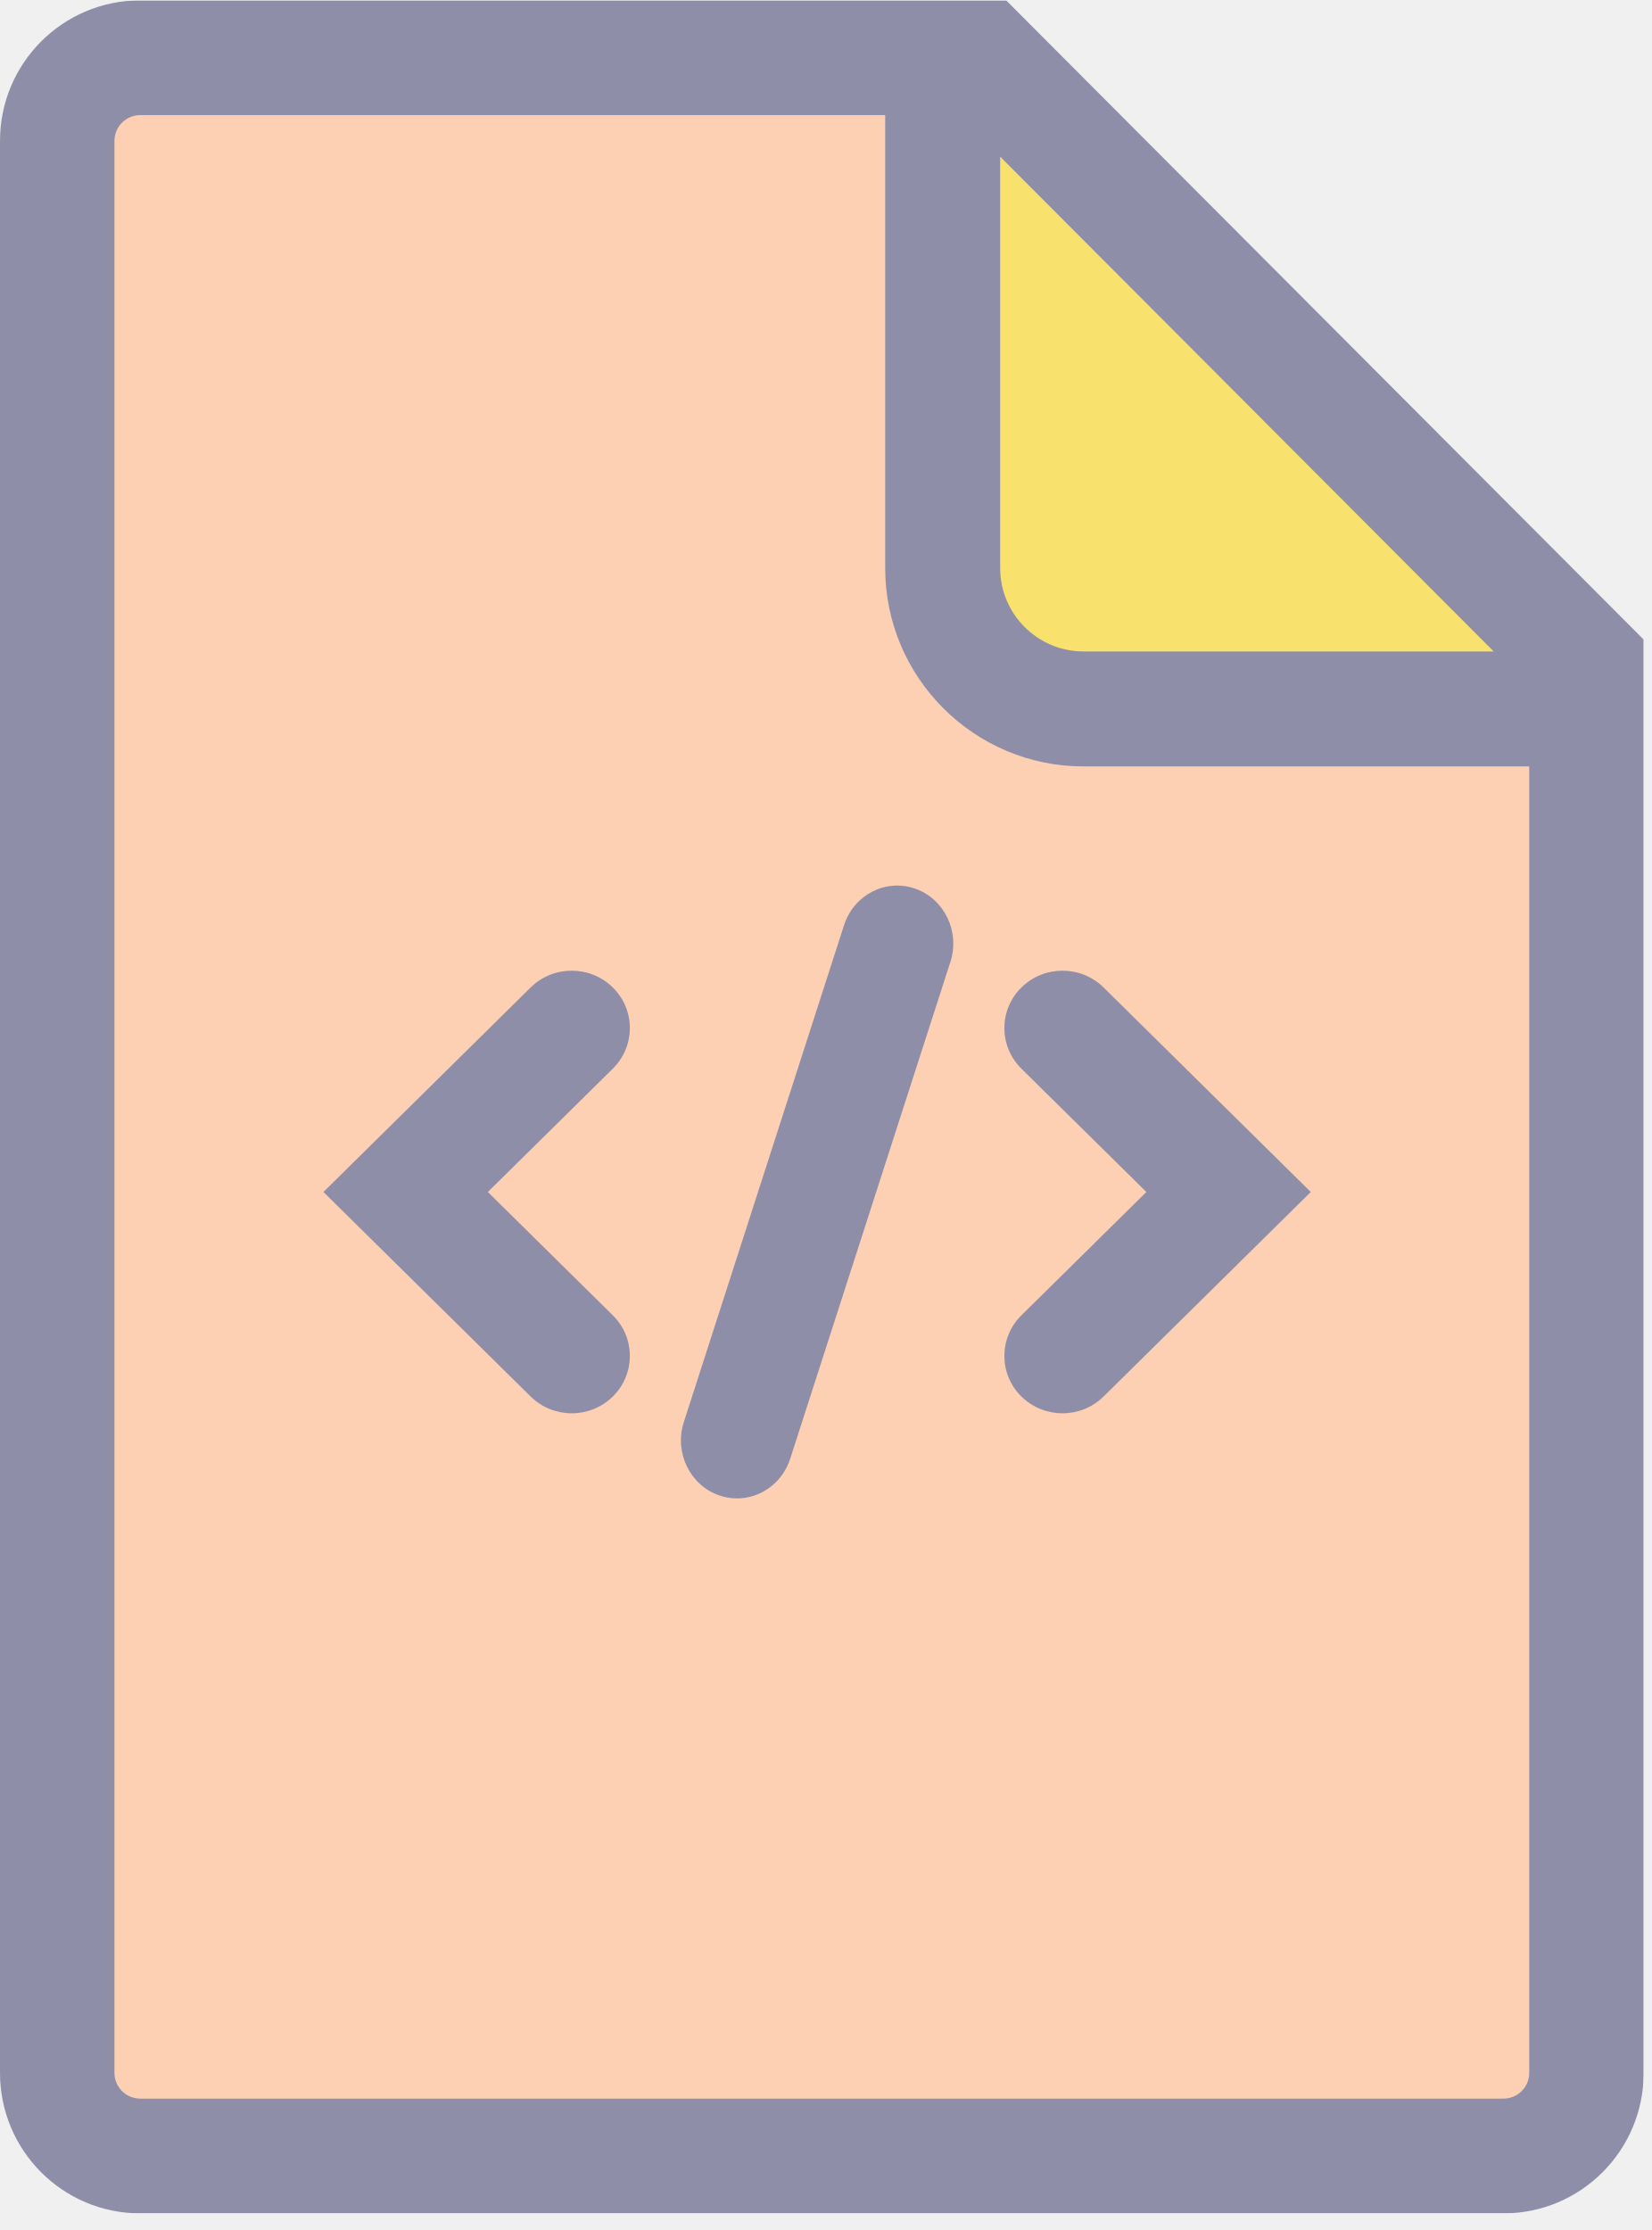
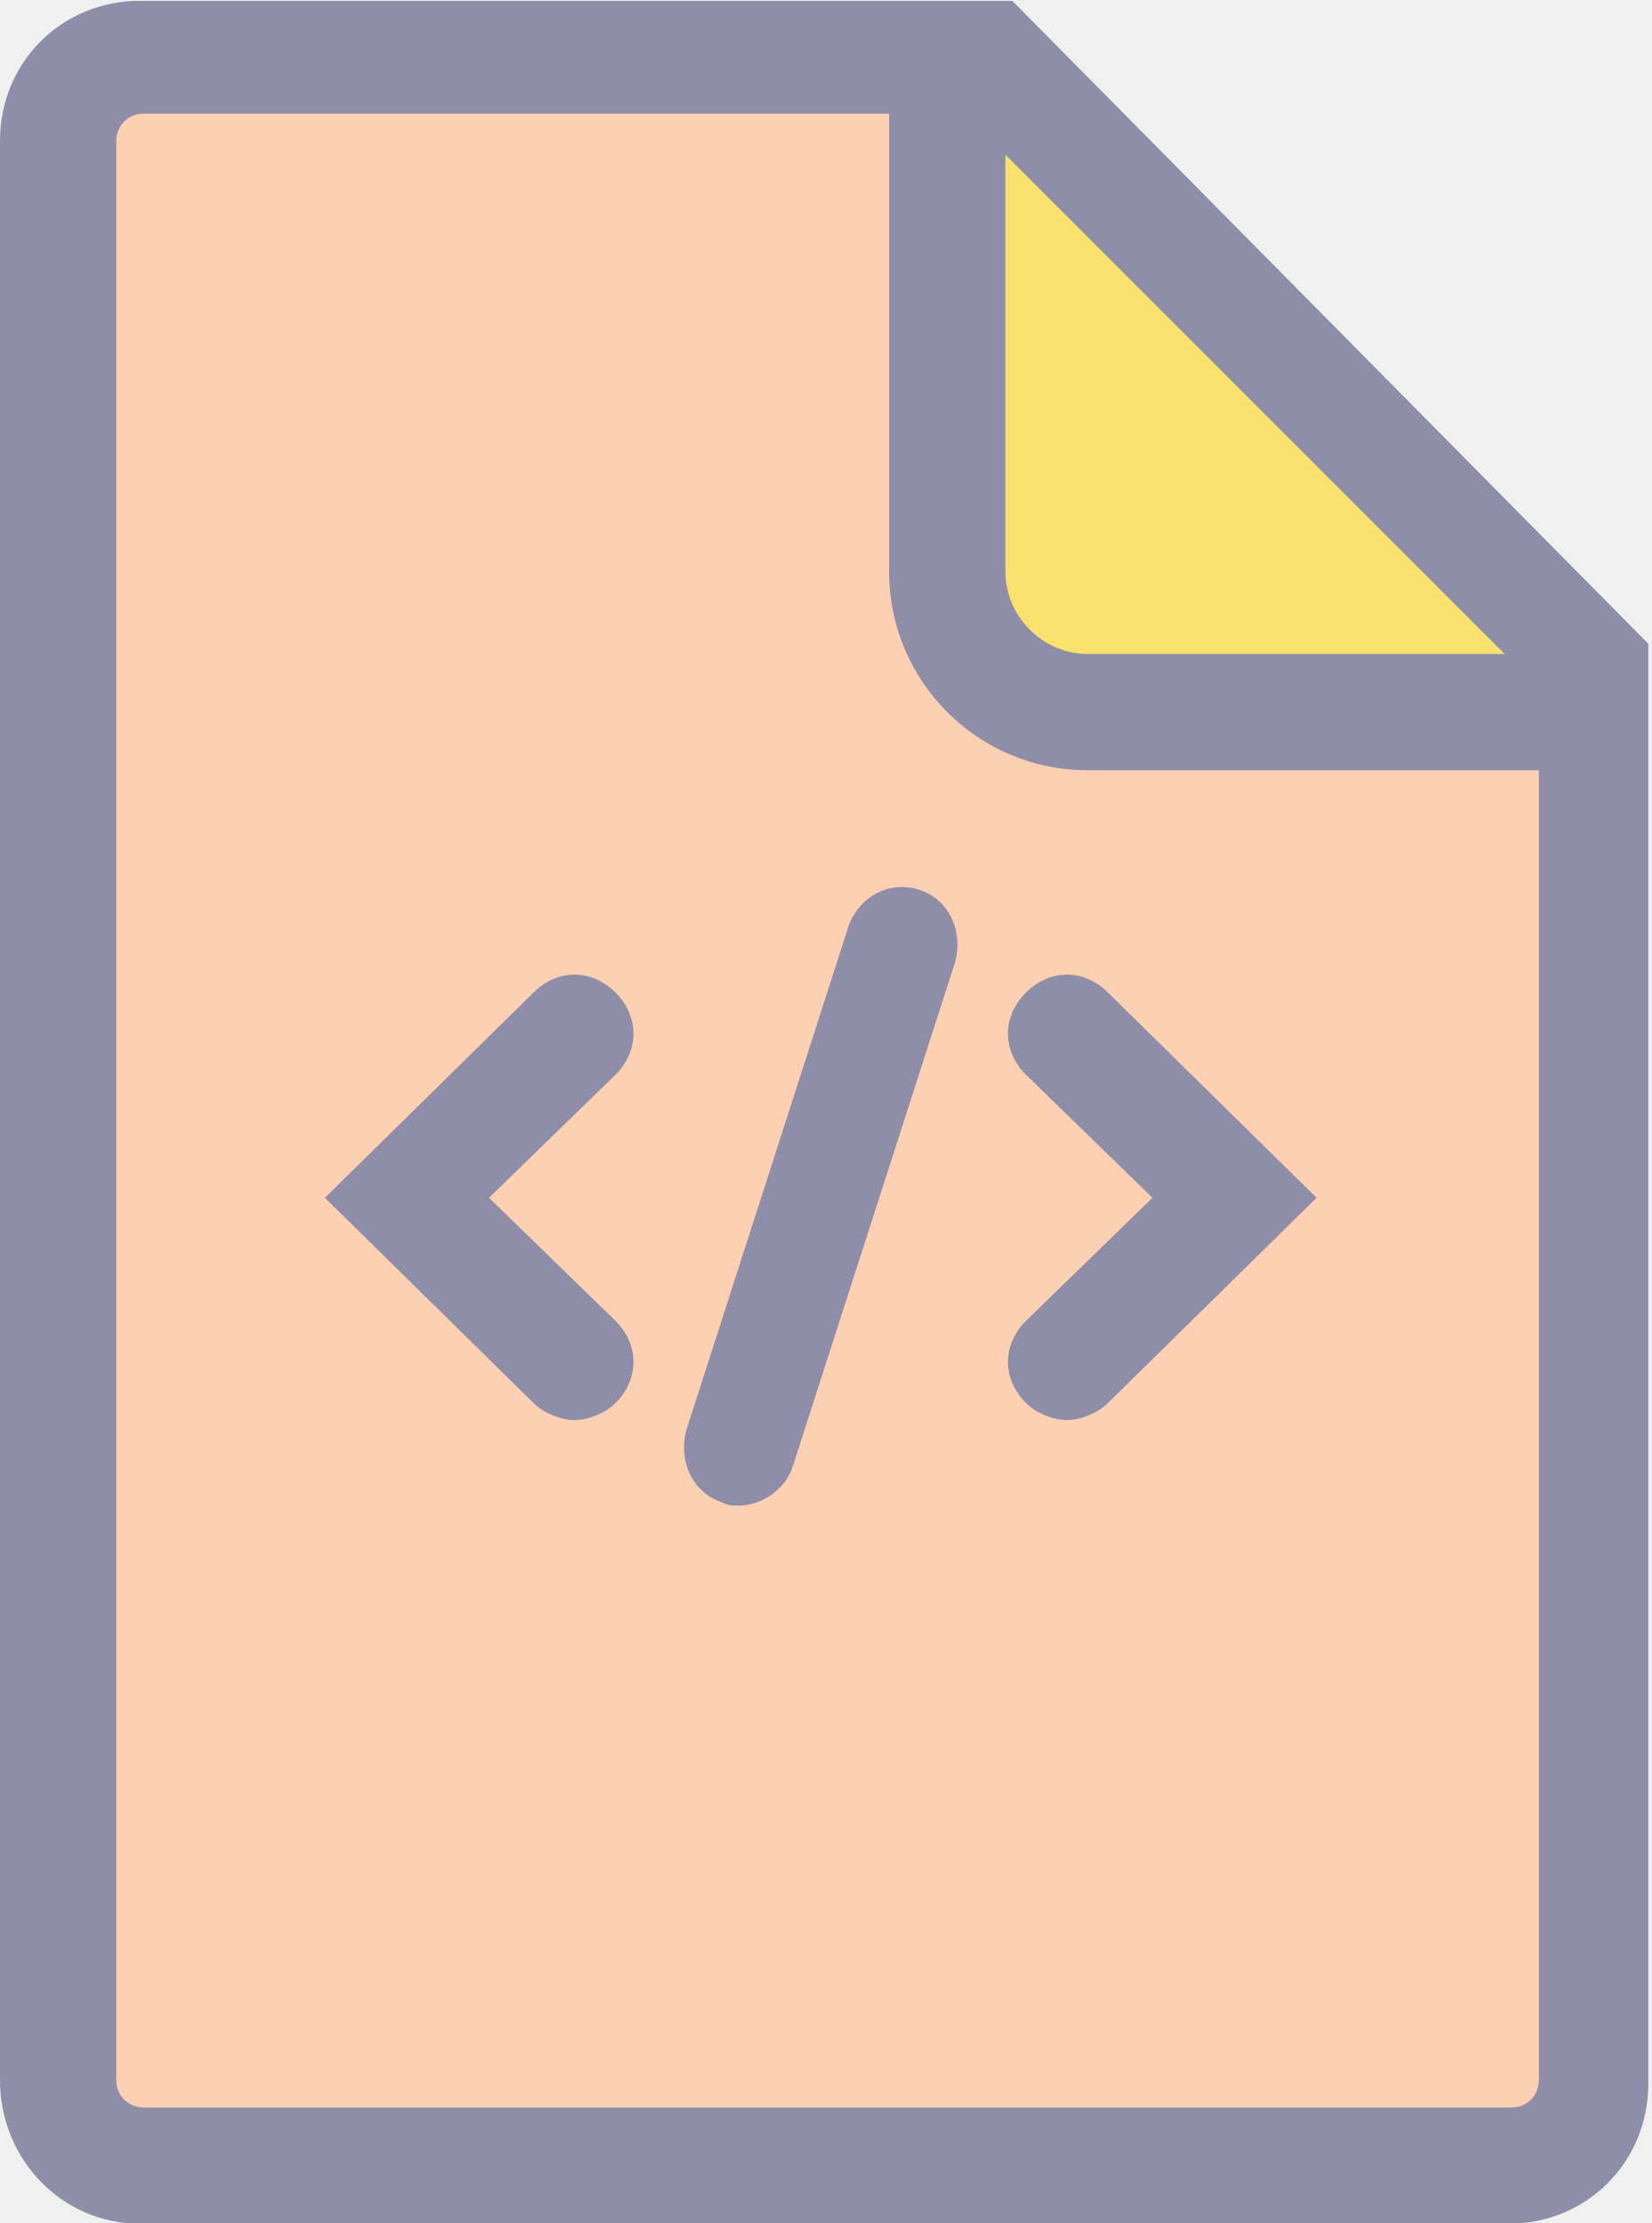
- <svg xmlns="http://www.w3.org/2000/svg" xmlns:xlink="http://www.w3.org/1999/xlink" width="97px" height="131px" viewBox="0 0 97 131" version="1.1">
-   <defs>
-     <polygon id="path-1" points="0 4.81481481e-05 96.555 4.81481481e-05 96.555 130 0 130" />
-   </defs>
-   <g id="Index" stroke="none" stroke-width="1" fill="none" fill-rule="evenodd">
-     <g id="Desktop-HD" transform="translate(-1371, -2607)">
-       <g id="SERVICES" transform="translate(0, 2162.023)">
+ <svg xmlns="http://www.w3.org/2000/svg" version="1.1" id="Layer_1" x="0px" y="0px" viewBox="0 0 48.3 65" style="enable-background:new 0 0 48.3 65;" xml:space="preserve">
+   <style type="text/css">
+ 	.st0{fill-rule:evenodd;clip-rule:evenodd;fill:#FDD0B3;}
+ 	.st1{fill-rule:evenodd;clip-rule:evenodd;fill:#F8E16C;}
+ 	.st2{filter:url(#Adobe_OpacityMaskFilter);}
+ 	.st3{fill-rule:evenodd;clip-rule:evenodd;fill:#FFFFFF;}
+ 	.st4{mask:url(#mask-2_2_);fill-rule:evenodd;clip-rule:evenodd;fill:#8E8EA8;}
+ 	.st5{fill-rule:evenodd;clip-rule:evenodd;fill:#8E8EA8;}
+ 	.st6{fill:none;}
+ </style>
+   <g id="Index_2_">
+     <g id="Desktop-HD_2_" transform="translate(-1371, -2607)">
+       <g id="SERVICES_2_" transform="translate(0, 2162.023)">
        <g id="Group-14" transform="translate(1371, 445)">
-           <polygon id="Path-5" fill="#FDD0B3" points="3.021 6.741 9.51 4 55.074 4 55.074 31.905 57.831 36.893 65.068 41.547 93 41.547 93 121.636 86.123 126.998 9.51 128.383 3.021 121.636" />
-           <polygon id="Path-4" fill="#F8E16C" points="56 5.87 92.181 39.18 66.117 41.027 56.501 36.472" />
-           <g id="Group-3">
-             <mask id="mask-2" fill="white">
-               <use xlink:href="#path-1" />
+           <polygon id="Path-5" class="st0" points="1.5,3.3 4.8,2 27.5,2 27.5,15.9 28.9,18.4 32.5,20.7 46.5,20.7 46.5,60.8 43.1,63.5       4.8,64.2 1.5,60.8     " />
+           <polygon id="Path-4" class="st1" points="28,2.9 46.1,19.6 33.1,20.5 28.3,18.2     " />
+           <g id="Group-3_1_">
+             <g id="Clip-2_1_">
+ 					</g>
+             <defs>
+               <filter id="Adobe_OpacityMaskFilter" filterUnits="userSpaceOnUse" x="0" y="0" width="48.3" height="65">
+                 <feColorMatrix type="matrix" values="1 0 0 0 0  0 1 0 0 0  0 0 1 0 0  0 0 0 1 0" />
+               </filter>
+             </defs>
+             <mask maskUnits="userSpaceOnUse" x="0" y="0" width="48.3" height="65" id="mask-2_2_">
+               <g class="st2">
+                 <polygon id="path-1_2_" class="st3" points="0,0 48.3,0 48.3,65 0,65        " />
+               </g>
            </mask>
-             <g id="Clip-2" />
-             <path d="M59.107,4.81481479e-05 L8.233,4.81481479e-05 C3.686,4.81481479e-05 -4.80198021e-05,3.696 -4.80198021e-05,8.256 L-4.80198021e-05,121.745 C-4.80198021e-05,126.304 3.686,130 8.233,130 L88.322,130 C92.869,130 96.555,126.304 96.555,121.745 L96.555,37.548 L59.107,4.81481479e-05 Z M56.322,6.741 L89.833,40.34 L89.833,121.745 C89.833,122.58 89.155,123.259 88.322,123.259 L8.233,123.259 C7.4,123.259 6.723,122.58 6.723,121.745 L6.723,8.256 C6.723,7.42 7.4,6.741 8.233,6.741 L56.322,6.741 L56.322,6.741 Z" id="Fill-1" fill="#8E8EA8" mask="url(#mask-2)" />
+             <path id="Fill-1_2_" class="st4" d="M29.6,0H4.1C1.8,0,0,1.8,0,4.1v56.7C0,63.1,1.8,65,4.1,65h40c2.3,0,4.1-1.8,4.1-4.1V18.8       L29.6,0z M28.2,3.3l16.8,16.8v40.7c0,0.4-0.3,0.8-0.8,0.8h-40c-0.4,0-0.8-0.3-0.8-0.8V4.1c0-0.4,0.3-0.8,0.8-0.8H28.2L28.2,3.3       z" />
          </g>
-           <path d="M93,45 L63.648,45 C57.226,45 52,39.774 52,33.352 L52,4 L58.754,4 L58.754,33.352 C58.754,36.05 60.949,38.246 63.648,38.246 L93,38.246 L93,45 Z" id="Fill-4" fill="#8E8EA8" />
-           <path d="M33.585,83 C32.711,83 31.837,82.671 31.17,82.013 L19,70 L31.17,57.987 C32.504,56.671 34.666,56.671 36,57.987 C37.333,59.303 37.333,61.437 36,62.754 L28.658,70 L36,77.246 C37.333,78.563 37.333,80.697 36,82.013 C35.333,82.671 34.459,83 33.585,83" id="Fill-6" fill="#8E8EA8" />
-           <path d="M62.415,83 C61.541,83 60.667,82.671 60,82.013 C58.667,80.697 58.667,78.563 60,77.246 L67.342,70 L60,62.754 C58.667,61.437 58.667,59.303 60,57.987 C61.334,56.671 63.496,56.671 64.83,57.987 L77,70 L64.83,82.013 C64.163,82.671 63.289,83 62.415,83" id="Fill-8" fill="#8E8EA8" />
-           <line x1="53" y1="55" x2="43" y2="84" id="Fill-10" fill="#8E8EA8" />
-           <path d="M43.295,88 C42.95,88 42.599,87.944 42.253,87.824 C40.527,87.23 39.595,85.301 40.17,83.517 L49.581,54.33 C50.156,52.546 52.021,51.58 53.747,52.176 C55.473,52.771 56.405,54.699 55.83,56.483 L46.419,85.67 C45.959,87.098 44.674,88 43.295,88" id="Fill-12" fill="#8E8EA8" />
+           <path id="Fill-4_1_" class="st5" d="M46.5,22.5H31.8c-3.2,0-5.8-2.6-5.8-5.8V2h3.4v14.7c0,1.3,1.1,2.4,2.4,2.4h14.7V22.5z" />
+           <path id="Fill-6_1_" class="st5" d="M16.8,41.5c-0.4,0-0.9-0.2-1.2-0.5l-6.1-6l6.1-6c0.7-0.7,1.7-0.7,2.4,0      c0.7,0.7,0.7,1.7,0,2.4L14.3,35l3.7,3.6c0.7,0.7,0.7,1.7,0,2.4C17.7,41.3,17.2,41.5,16.8,41.5" />
+           <path id="Fill-8_1_" class="st5" d="M31.2,41.5c-0.4,0-0.9-0.2-1.2-0.5c-0.7-0.7-0.7-1.7,0-2.4l3.7-3.6L30,31.4      c-0.7-0.7-0.7-1.7,0-2.4c0.7-0.7,1.7-0.7,2.4,0l6.1,6l-6.1,6C32.1,41.3,31.6,41.5,31.2,41.5" />
+           <line id="Fill-10" class="st6" x1="26.5" y1="27.5" x2="21.5" y2="42" />
+           <path id="Fill-12" class="st5" d="M21.6,44c-0.2,0-0.3,0-0.5-0.1c-0.9-0.3-1.3-1.3-1-2.2l4.7-14.6c0.3-0.9,1.2-1.4,2.1-1.1      c0.9,0.3,1.3,1.3,1,2.2l-4.7,14.6C23,43.5,22.3,44,21.6,44" />
        </g>
      </g>
    </g>
  </g>
</svg>
